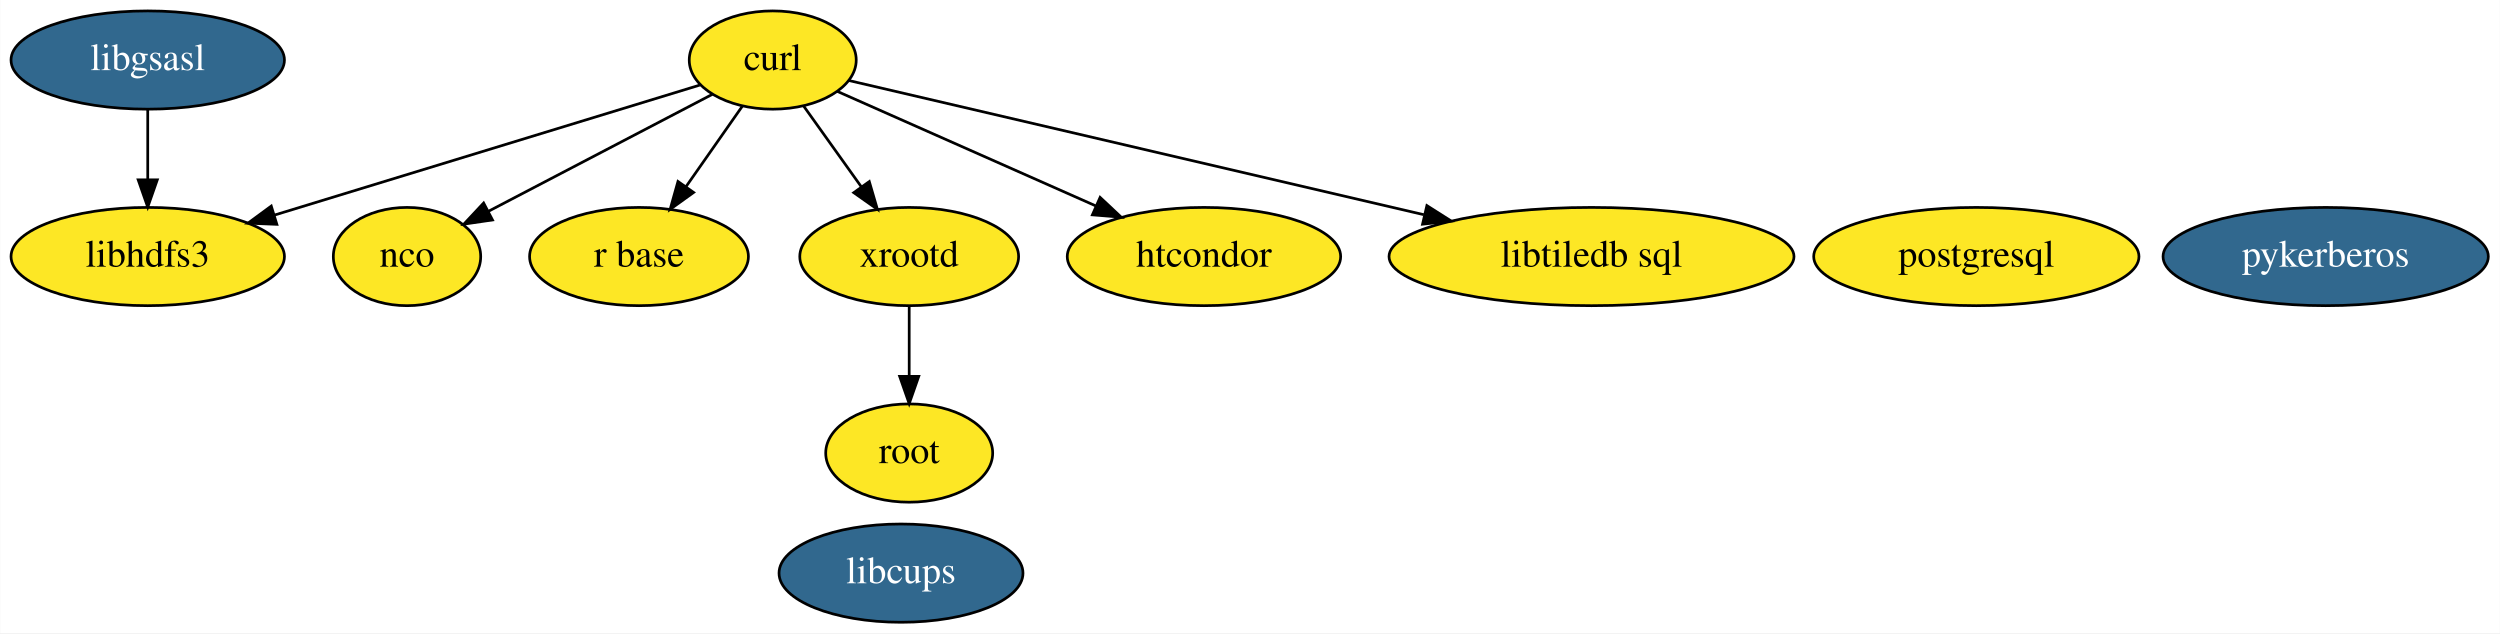
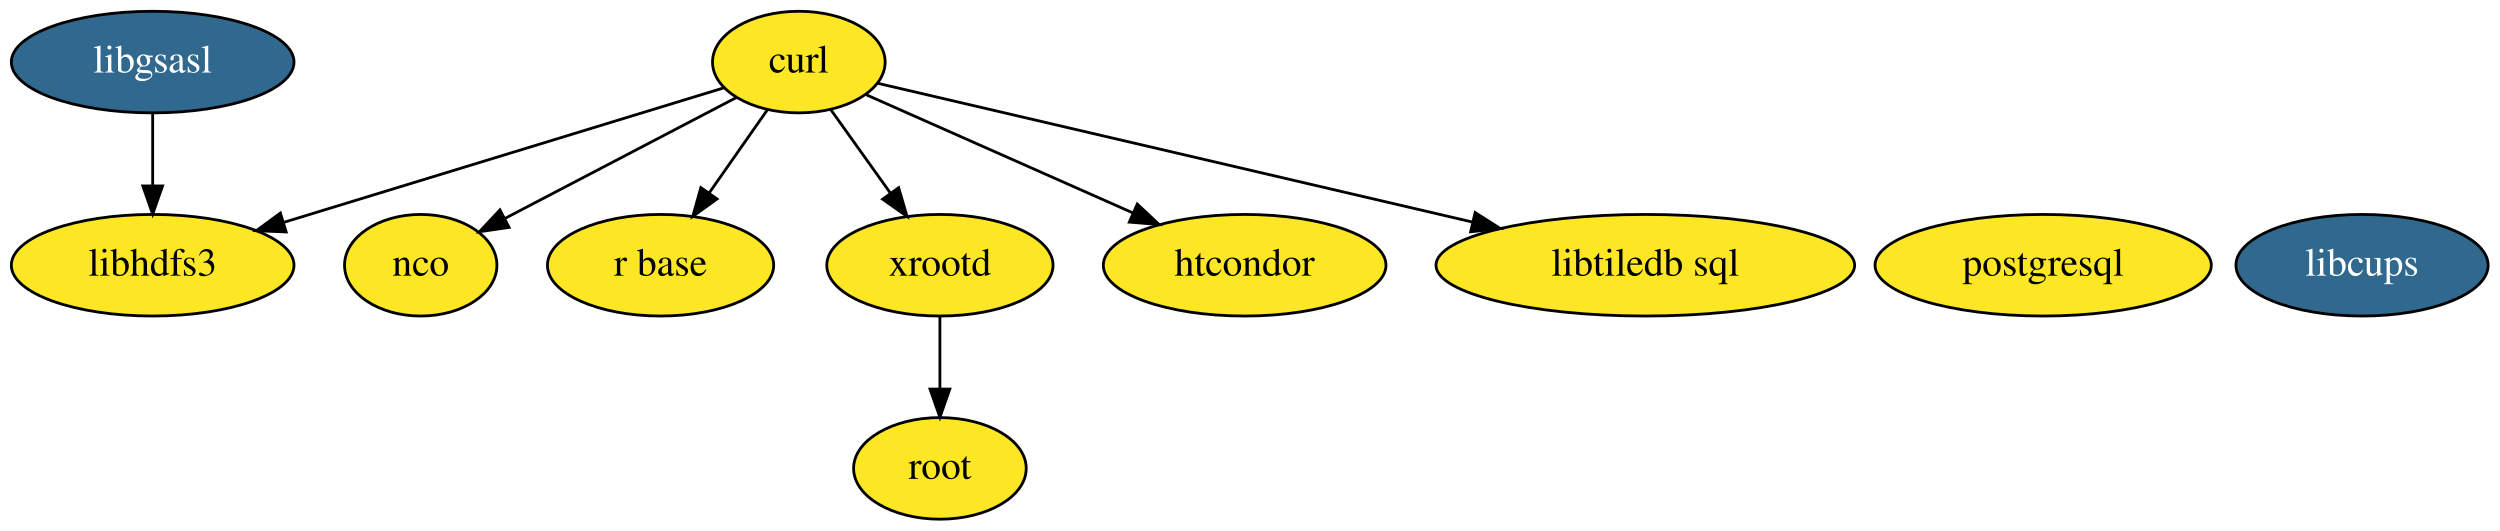
- <svg xmlns="http://www.w3.org/2000/svg" xmlns:xlink="http://www.w3.org/1999/xlink" width="916pt" height="232pt" viewBox="0.00 0.00 915.84 232.00">
-   <g id="graph0" class="graph" transform="scale(1 1) rotate(0) translate(4 228)">
-     <polygon fill="white" stroke="transparent" points="-4,4 -4,-228 911.84,-228 911.84,4 -4,4" />
+ <svg xmlns="http://www.w3.org/2000/svg" xmlns:xlink="http://www.w3.org/1999/xlink" width="886pt" height="188pt" viewBox="0.00 0.00 885.89 188.00">
+   <g id="graph0" class="graph" transform="scale(1 1) rotate(0) translate(4 184)">
+     <polygon fill="white" stroke="transparent" points="-4,4 -4,-184 881.89,-184 881.89,4 -4,4" />
    <g id="node1" class="node">
-       <ellipse fill="#fde725" stroke="black" cx="279.05" cy="-206" rx="30.59" ry="18" />
-       <text text-anchor="middle" x="279.05" y="-202.3" font-family="Times,serif" font-size="14.00">curl</text>
+       <ellipse fill="#fde725" stroke="black" cx="279.05" cy="-162" rx="30.59" ry="18" />
+       <text text-anchor="middle" x="279.05" y="-158.3" font-family="Times,serif" font-size="14.00">curl</text>
    </g>
    <g id="node3" class="node">
-       <ellipse fill="#fde725" stroke="black" cx="145.05" cy="-134" rx="27" ry="18" />
-       <text text-anchor="middle" x="145.05" y="-130.3" font-family="Times,serif" font-size="14.00">nco</text>
+       <ellipse fill="#fde725" stroke="black" cx="145.05" cy="-90" rx="27" ry="18" />
+       <text text-anchor="middle" x="145.05" y="-86.3" font-family="Times,serif" font-size="14.00">nco</text>
    </g>
    <g id="edge4" class="edge">
-       <path fill="none" stroke="black" d="M256.92,-193.44C234.51,-181.73 199.7,-163.55 174.87,-150.58" />
-       <polygon fill="black" stroke="black" points="176.37,-147.41 165.88,-145.88 173.12,-153.62 176.37,-147.41" />
+       <path fill="none" stroke="black" d="M256.92,-149.44C234.51,-137.73 199.7,-119.55 174.87,-106.58" />
+       <polygon fill="black" stroke="black" points="176.37,-103.41 165.88,-101.88 173.12,-109.62 176.37,-103.41" />
    </g>
    <g id="node5" class="node">
-       <ellipse fill="#fde725" stroke="black" cx="230.05" cy="-134" rx="40.09" ry="18" />
-       <text text-anchor="middle" x="230.05" y="-130.3" font-family="Times,serif" font-size="14.00">r base</text>
+       <ellipse fill="#fde725" stroke="black" cx="230.05" cy="-90" rx="40.09" ry="18" />
+       <text text-anchor="middle" x="230.05" y="-86.3" font-family="Times,serif" font-size="14.00">r base</text>
    </g>
    <g id="edge5" class="edge">
-       <path fill="none" stroke="black" d="M267.93,-189.12C261.81,-180.38 254.09,-169.35 247.22,-159.54" />
-       <polygon fill="black" stroke="black" points="250.06,-157.49 241.46,-151.31 244.33,-161.51 250.06,-157.49" />
+       <path fill="none" stroke="black" d="M267.93,-145.12C261.81,-136.38 254.09,-125.35 247.22,-115.54" />
+       <polygon fill="black" stroke="black" points="250.06,-113.49 241.46,-107.31 244.33,-117.51 250.06,-113.49" />
    </g>
    <g id="node6" class="node">
-       <ellipse fill="#fde725" stroke="black" cx="50.05" cy="-134" rx="50.09" ry="18" />
-       <text text-anchor="middle" x="50.05" y="-130.3" font-family="Times,serif" font-size="14.00">libhdfs3</text>
+       <ellipse fill="#fde725" stroke="black" cx="50.05" cy="-90" rx="50.09" ry="18" />
+       <text text-anchor="middle" x="50.05" y="-86.3" font-family="Times,serif" font-size="14.00">libhdfs3</text>
    </g>
    <g id="edge2" class="edge">
-       <path fill="none" stroke="black" d="M252.33,-196.83C214.11,-185.15 143.27,-163.5 96.39,-149.17" />
-       <polygon fill="black" stroke="black" points="97.36,-145.8 86.77,-146.23 95.31,-152.5 97.36,-145.8" />
+       <path fill="none" stroke="black" d="M252.33,-152.83C214.11,-141.15 143.27,-119.5 96.39,-105.17" />
+       <polygon fill="black" stroke="black" points="97.36,-101.8 86.77,-102.23 95.31,-108.5 97.36,-101.8" />
    </g>
    <g id="node7" class="node">
-       <ellipse fill="#fde725" stroke="black" cx="329.05" cy="-134" rx="40.09" ry="18" />
-       <text text-anchor="middle" x="329.05" y="-130.3" font-family="Times,serif" font-size="14.00">xrootd</text>
+       <ellipse fill="#fde725" stroke="black" cx="329.05" cy="-90" rx="40.09" ry="18" />
+       <text text-anchor="middle" x="329.05" y="-86.3" font-family="Times,serif" font-size="14.00">xrootd</text>
    </g>
    <g id="edge6" class="edge">
-       <path fill="none" stroke="black" d="M290.39,-189.12C296.63,-180.38 304.51,-169.35 311.52,-159.54" />
-       <polygon fill="black" stroke="black" points="314.43,-161.48 317.4,-151.31 308.74,-157.41 314.43,-161.48" />
+       <path fill="none" stroke="black" d="M290.39,-145.12C296.63,-136.38 304.51,-125.35 311.52,-115.54" />
+       <polygon fill="black" stroke="black" points="314.43,-117.48 317.4,-107.31 308.74,-113.41 314.43,-117.48" />
+     </g>
+     <g id="node10" class="node">
+       <ellipse fill="#fde725" stroke="black" cx="437.05" cy="-90" rx="50.09" ry="18" />
+       <text text-anchor="middle" x="437.05" y="-86.3" font-family="Times,serif" font-size="14.00">htcondor</text>
+     </g>
+     <g id="edge1" class="edge">
+       <path fill="none" stroke="black" d="M302.7,-150.52C327.71,-139.44 367.6,-121.77 397.43,-108.55" />
+       <polygon fill="black" stroke="black" points="399,-111.68 406.73,-104.43 396.17,-105.28 399,-111.68" />
    </g>
    <g id="node11" class="node">
-       <ellipse fill="#fde725" stroke="black" cx="437.05" cy="-134" rx="50.09" ry="18" />
-       <text text-anchor="middle" x="437.05" y="-130.3" font-family="Times,serif" font-size="14.00">htcondor</text>
-     </g>
-     <g id="edge1" class="edge">
-       <path fill="none" stroke="black" d="M302.7,-194.52C327.71,-183.44 367.6,-165.77 397.43,-152.55" />
-       <polygon fill="black" stroke="black" points="399,-155.68 406.73,-148.43 396.17,-149.28 399,-155.68" />
-     </g>
-     <g id="node12" class="node">
-       <ellipse fill="#fde725" stroke="black" cx="579.05" cy="-134" rx="74.19" ry="18" />
-       <text text-anchor="middle" x="579.05" y="-130.3" font-family="Times,serif" font-size="14.00">libtiledb sql</text>
+       <ellipse fill="#fde725" stroke="black" cx="579.05" cy="-90" rx="74.19" ry="18" />
+       <text text-anchor="middle" x="579.05" y="-86.3" font-family="Times,serif" font-size="14.00">libtiledb sql</text>
    </g>
    <g id="edge3" class="edge">
-       <path fill="none" stroke="black" d="M307,-198.48C354.77,-187.33 453.2,-164.36 517.63,-149.33" />
-       <polygon fill="black" stroke="black" points="518.73,-152.67 527.67,-146.99 517.14,-145.85 518.73,-152.67" />
+       <path fill="none" stroke="black" d="M307,-154.48C354.77,-143.33 453.2,-120.36 517.63,-105.33" />
+       <polygon fill="black" stroke="black" points="518.73,-108.67 527.67,-102.99 517.14,-101.85 518.73,-108.67" />
    </g>
    <g id="node2" class="node">
      <g id="a_node2">
        <a xlink:href="https://github.com/conda-forge/libgsasl-feedstock/pull/16" xlink:title="libgsasl">
-           <ellipse fill="#31688e" stroke="black" cx="50.05" cy="-206" rx="50.09" ry="18" />
-           <text text-anchor="middle" x="50.05" y="-202.3" font-family="Times,serif" font-size="14.00" fill="white">libgsasl</text>
+           <ellipse fill="#31688e" stroke="black" cx="50.05" cy="-162" rx="50.09" ry="18" />
+           <text text-anchor="middle" x="50.05" y="-158.3" font-family="Times,serif" font-size="14.00" fill="white">libgsasl</text>
        </a>
      </g>
    </g>
    <g id="edge7" class="edge">
-       <path fill="none" stroke="black" d="M50.05,-187.7C50.05,-179.98 50.05,-170.71 50.05,-162.11" />
-       <polygon fill="black" stroke="black" points="53.55,-162.1 50.05,-152.1 46.55,-162.1 53.55,-162.1" />
+       <path fill="none" stroke="black" d="M50.05,-143.7C50.05,-135.98 50.05,-126.71 50.05,-118.11" />
+       <polygon fill="black" stroke="black" points="53.55,-118.1 50.05,-108.1 46.55,-118.1 53.55,-118.1" />
    </g>
    <g id="node4" class="node">
-       <ellipse fill="#fde725" stroke="black" cx="720.05" cy="-134" rx="59.59" ry="18" />
-       <text text-anchor="middle" x="720.05" y="-130.3" font-family="Times,serif" font-size="14.00">postgresql</text>
+       <ellipse fill="#fde725" stroke="black" cx="720.05" cy="-90" rx="59.59" ry="18" />
+       <text text-anchor="middle" x="720.05" y="-86.3" font-family="Times,serif" font-size="14.00">postgresql</text>
    </g>
    <g id="node8" class="node">
-       <ellipse fill="#fde725" stroke="black" cx="329.05" cy="-62" rx="30.59" ry="18" />
-       <text text-anchor="middle" x="329.05" y="-58.3" font-family="Times,serif" font-size="14.00">root</text>
+       <ellipse fill="#fde725" stroke="black" cx="329.05" cy="-18" rx="30.59" ry="18" />
+       <text text-anchor="middle" x="329.05" y="-14.3" font-family="Times,serif" font-size="14.00">root</text>
    </g>
    <g id="edge8" class="edge">
-       <path fill="none" stroke="black" d="M329.05,-115.7C329.05,-107.98 329.05,-98.71 329.05,-90.11" />
-       <polygon fill="black" stroke="black" points="332.55,-90.1 329.05,-80.1 325.55,-90.1 332.55,-90.1" />
+       <path fill="none" stroke="black" d="M329.05,-71.7C329.05,-63.98 329.05,-54.71 329.05,-46.11" />
+       <polygon fill="black" stroke="black" points="332.55,-46.1 329.05,-36.1 325.55,-46.1 332.55,-46.1" />
    </g>
    <g id="node9" class="node">
      <g id="a_node9">
-         <a xlink:href="https://github.com/conda-forge/pykerberos-feedstock/pull/6" xlink:title="pykerberos">
-           <ellipse fill="#31688e" stroke="black" cx="848.05" cy="-134" rx="59.59" ry="18" />
-           <text text-anchor="middle" x="848.05" y="-130.3" font-family="Times,serif" font-size="14.00" fill="white">pykerberos</text>
-         </a>
-       </g>
-     </g>
-     <g id="node10" class="node">
-       <g id="a_node10">
        <a xlink:href="https://github.com/conda-forge/libcups-feedstock/pull/5" xlink:title="libcups">
-           <ellipse fill="#31688e" stroke="black" cx="326.05" cy="-18" rx="44.69" ry="18" />
-           <text text-anchor="middle" x="326.05" y="-14.3" font-family="Times,serif" font-size="14.00" fill="white">libcups</text>
+           <ellipse fill="#31688e" stroke="black" cx="833.05" cy="-90" rx="44.69" ry="18" />
+           <text text-anchor="middle" x="833.05" y="-86.3" font-family="Times,serif" font-size="14.00" fill="white">libcups</text>
        </a>
      </g>
    </g>
  </g>
</svg>
